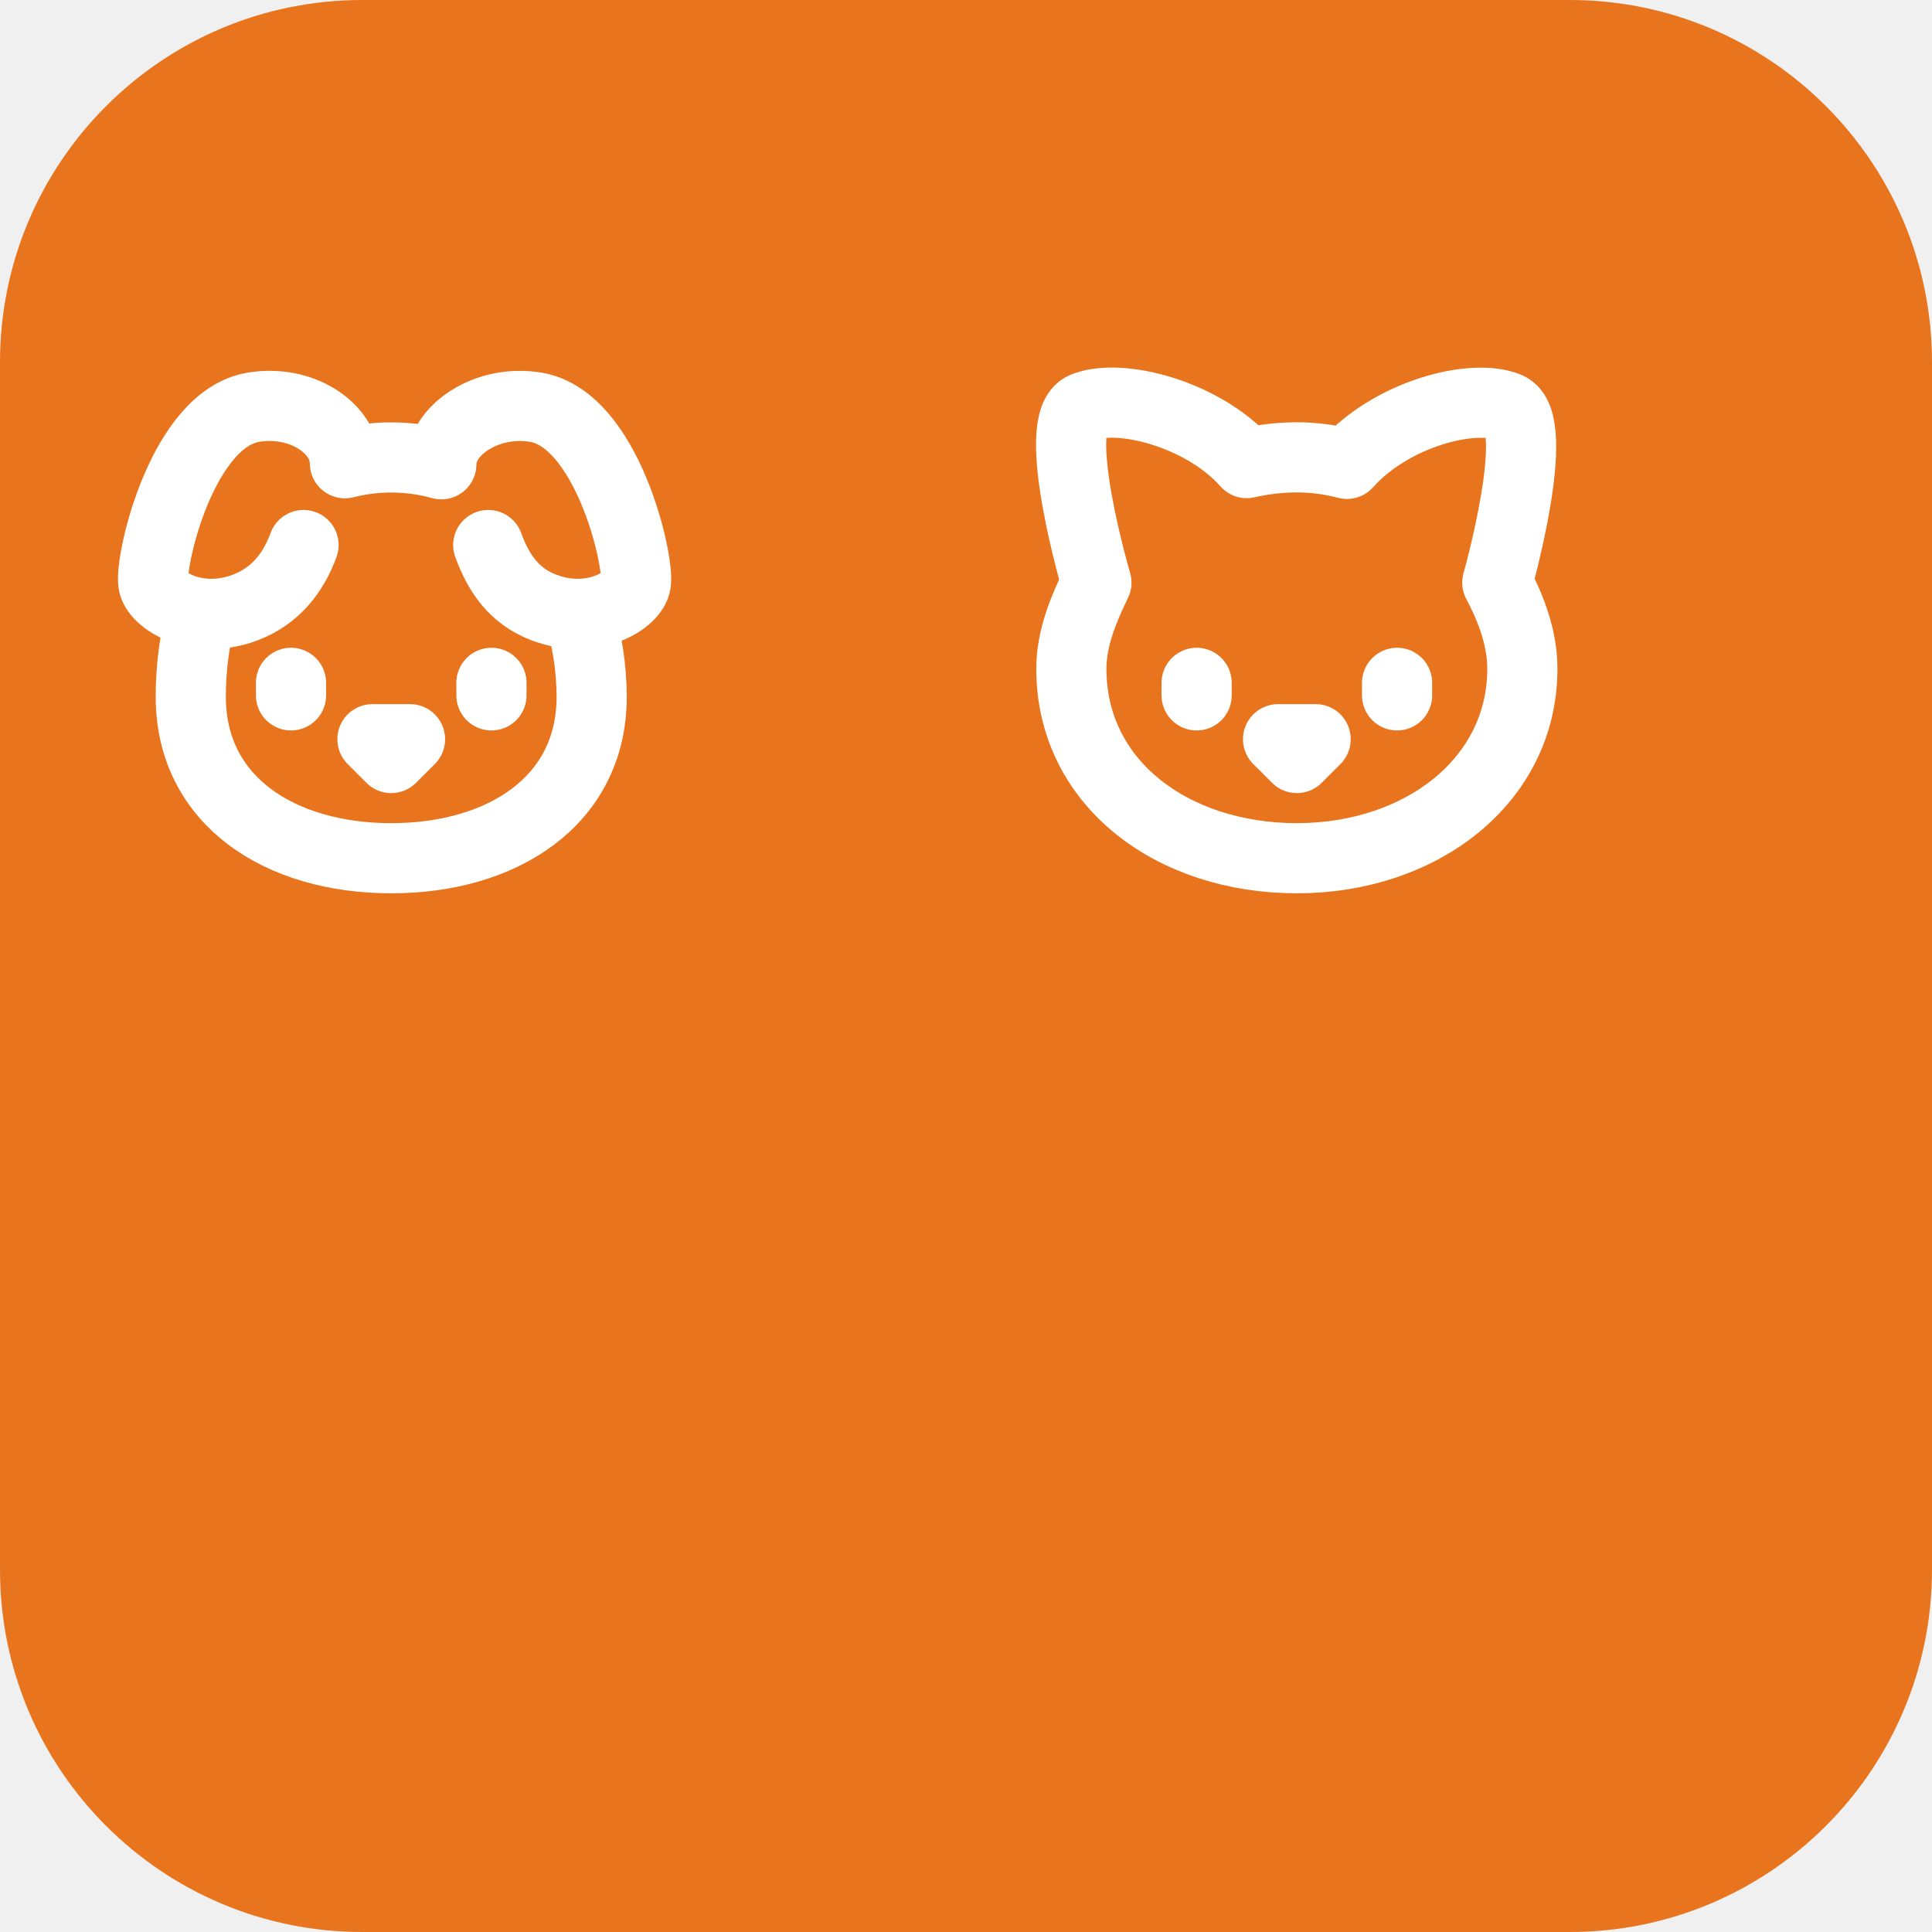
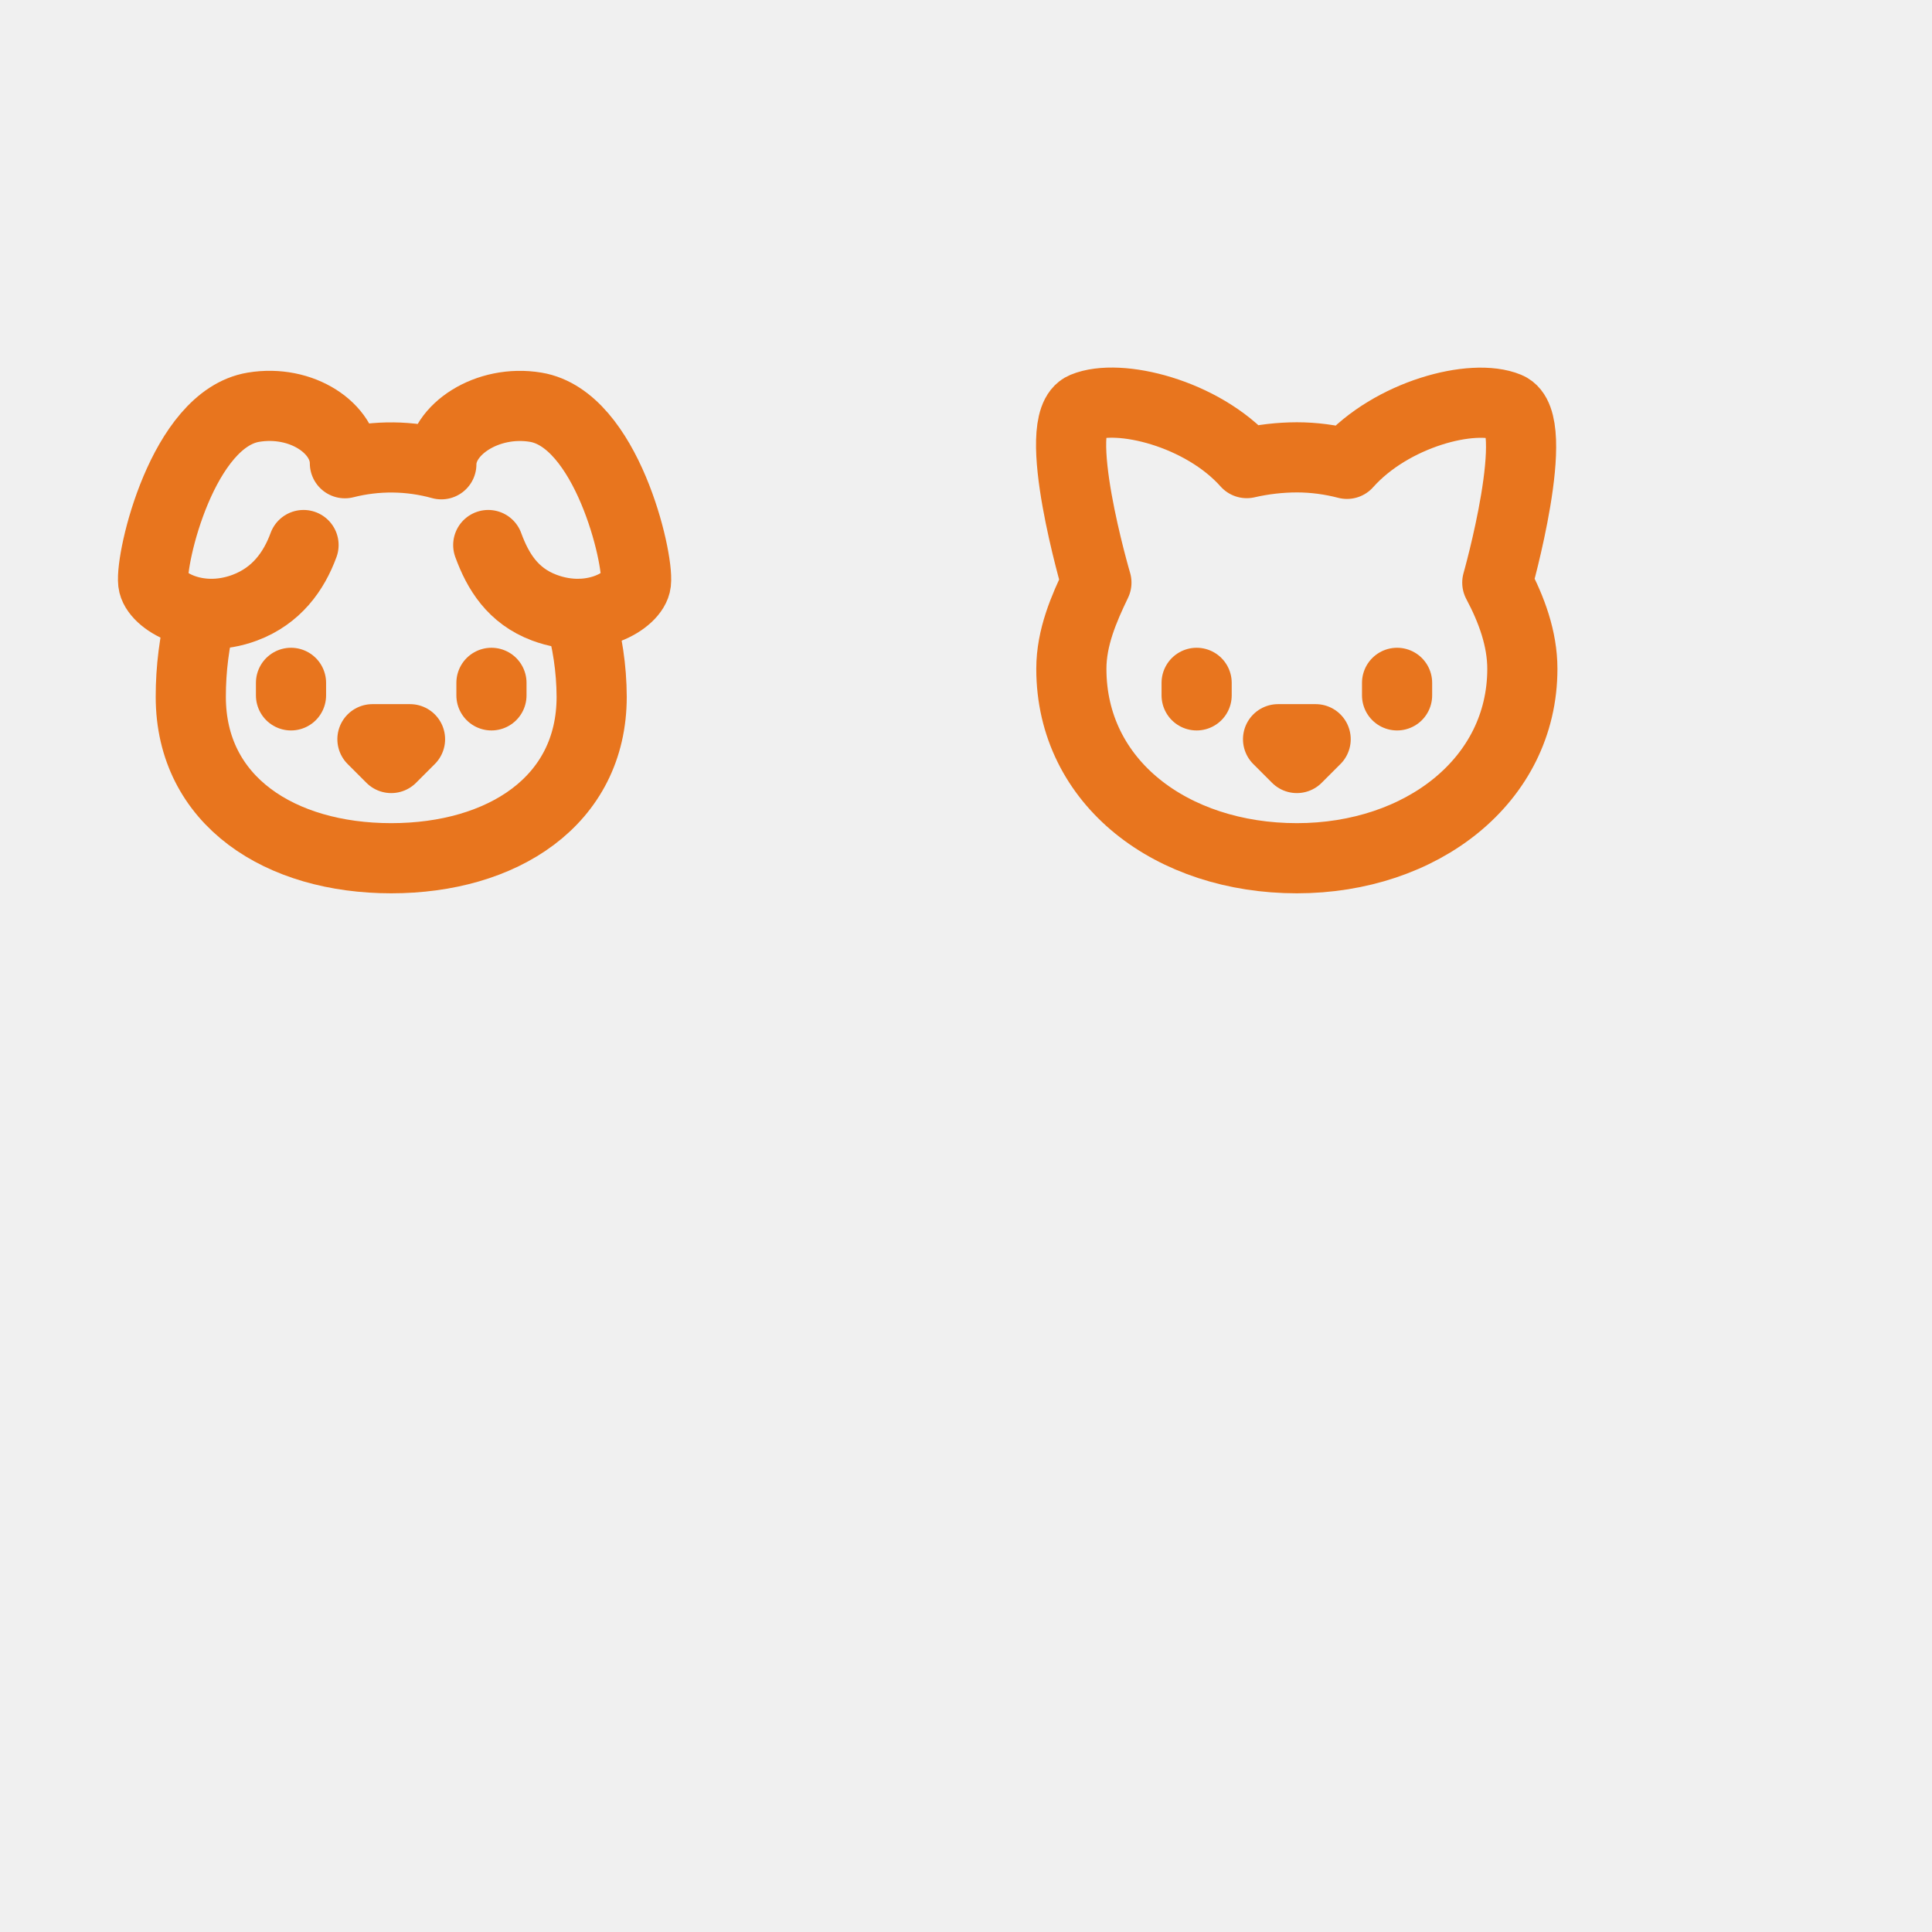
<svg xmlns="http://www.w3.org/2000/svg" width="32" height="32" viewBox="0 0 64 64">
-   <rect width="64" height="64" rx="12" fill="#E8751E" />
-   <g transform="translate(3, 11) scale(0.83)" stroke="#fff" stroke-width="2.8" stroke-linecap="round" stroke-linejoin="round" fill="none">
+   <rect width="64" height="64" rx="12" fill="none" />
+   <g transform="translate(3, 11) scale(0.83)" stroke="#E8751E" stroke-width="2.8" stroke-linecap="round" stroke-linejoin="round" fill="none">
    <path d="M11.25 16.25h1.5L12 17z" />
    <path d="M16 14v.5" />
    <path d="M4.42 11.247A13.152 13.152 0 0 0 4 14.556C4 18.728 7.582 21 12 21s8-2.272 8-6.444a11.702 11.702 0 0 0-.493-3.309" />
    <path d="M8 14v.5" />
    <path d="M8.5 8.5c-.384 1.05-1.083 2.028-2.344 2.5-1.931.722-3.576-.297-3.656-1-.113-.994 1.177-6.53 4-7 1.923-.321 3.651.845 3.651 2.235A7.497 7.497 0 0 1 14 5.277c0-1.39 1.844-2.598 3.767-2.277 2.823.47 4.113 6.006 4 7-.08.703-1.725 1.722-3.656 1-1.261-.472-1.855-1.45-2.239-2.5" />
  </g>
-   <g transform="translate(33, 11) scale(0.83)" stroke="#fff" stroke-width="2.8" stroke-linecap="round" stroke-linejoin="round" fill="none">
+   <g transform="translate(33, 11) scale(0.83)" stroke="#E8751E" stroke-width="2.8" stroke-linecap="round" stroke-linejoin="round" fill="none">
    <path d="M12 5c.67 0 1.35.09 2 .26 1.78-2 5.03-2.84 6.42-2.26 1.4.58-.42 7-.42 7 .57 1.07 1 2.24 1 3.44C21 17.9 16.97 21 12 21s-9-3-9-7.56c0-1.25.5-2.4 1-3.44 0 0-1.89-6.42-.5-7 1.39-.58 4.72.23 6.5 2.23A9.04 9.04 0 0 1 12 5Z" />
    <path d="M8 14v.5" />
    <path d="M16 14v.5" />
    <path d="M11.25 16.25h1.5L12 17l-.75-.75Z" />
  </g>
</svg>
